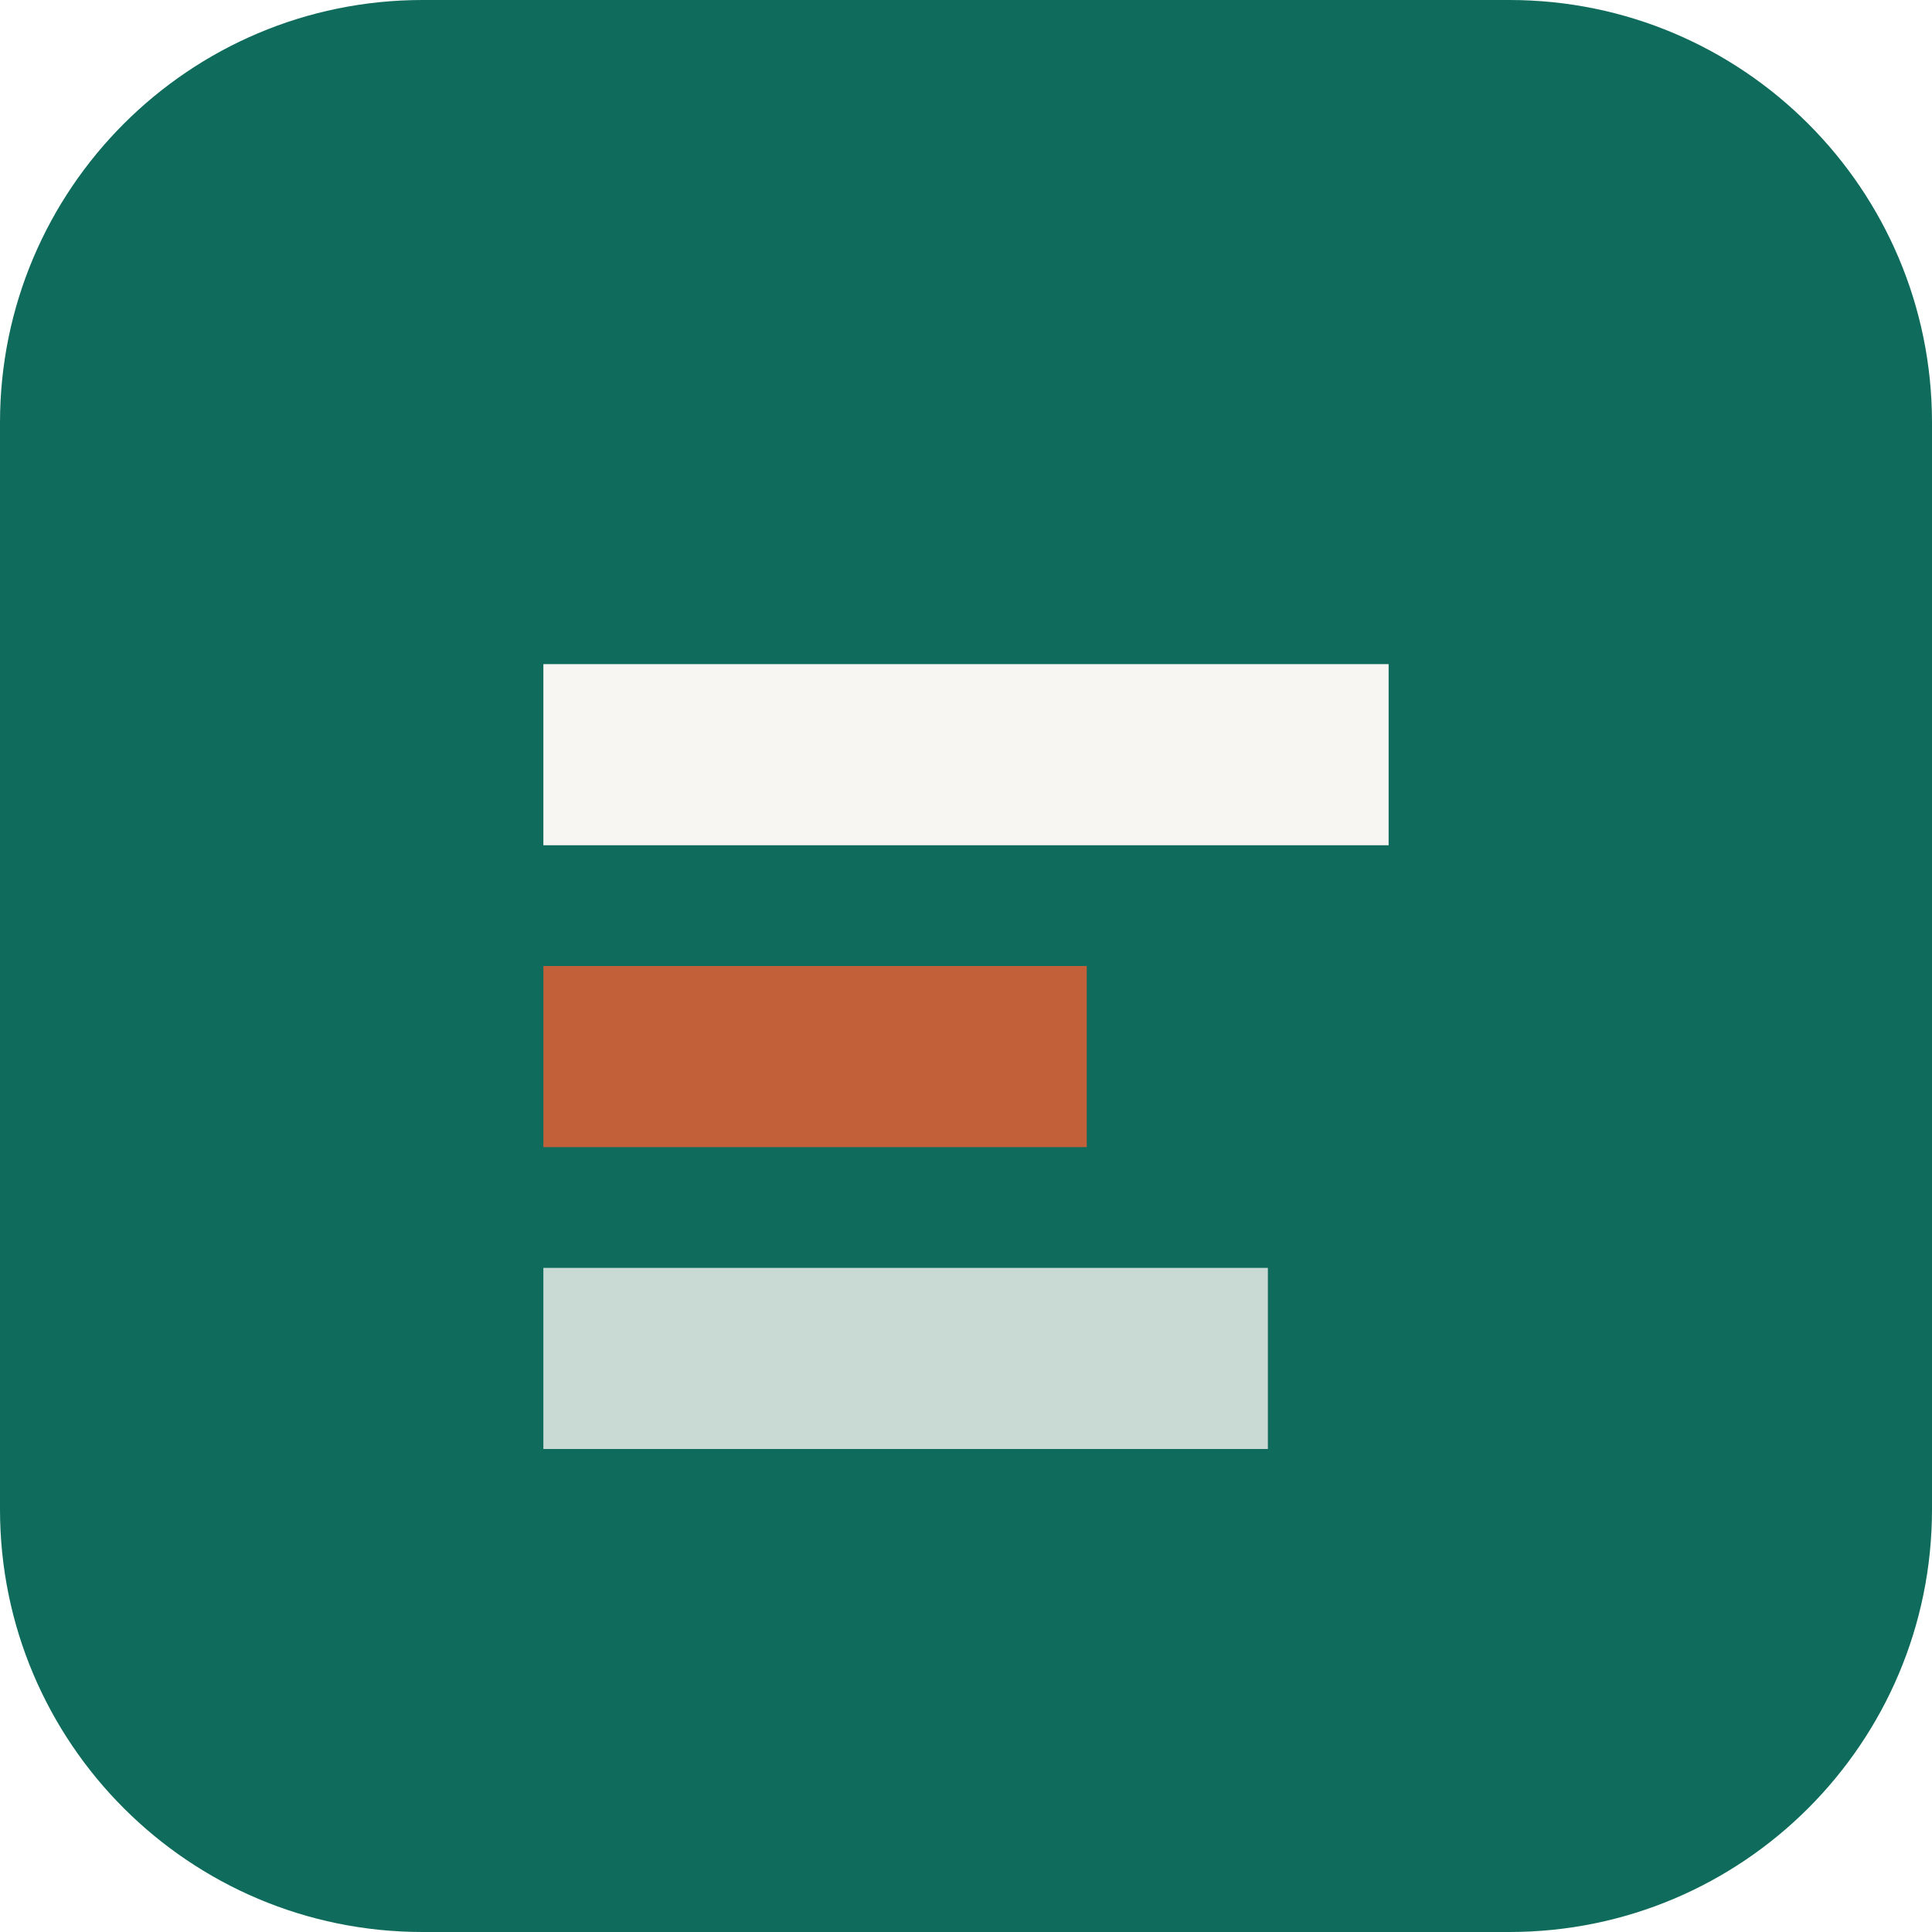
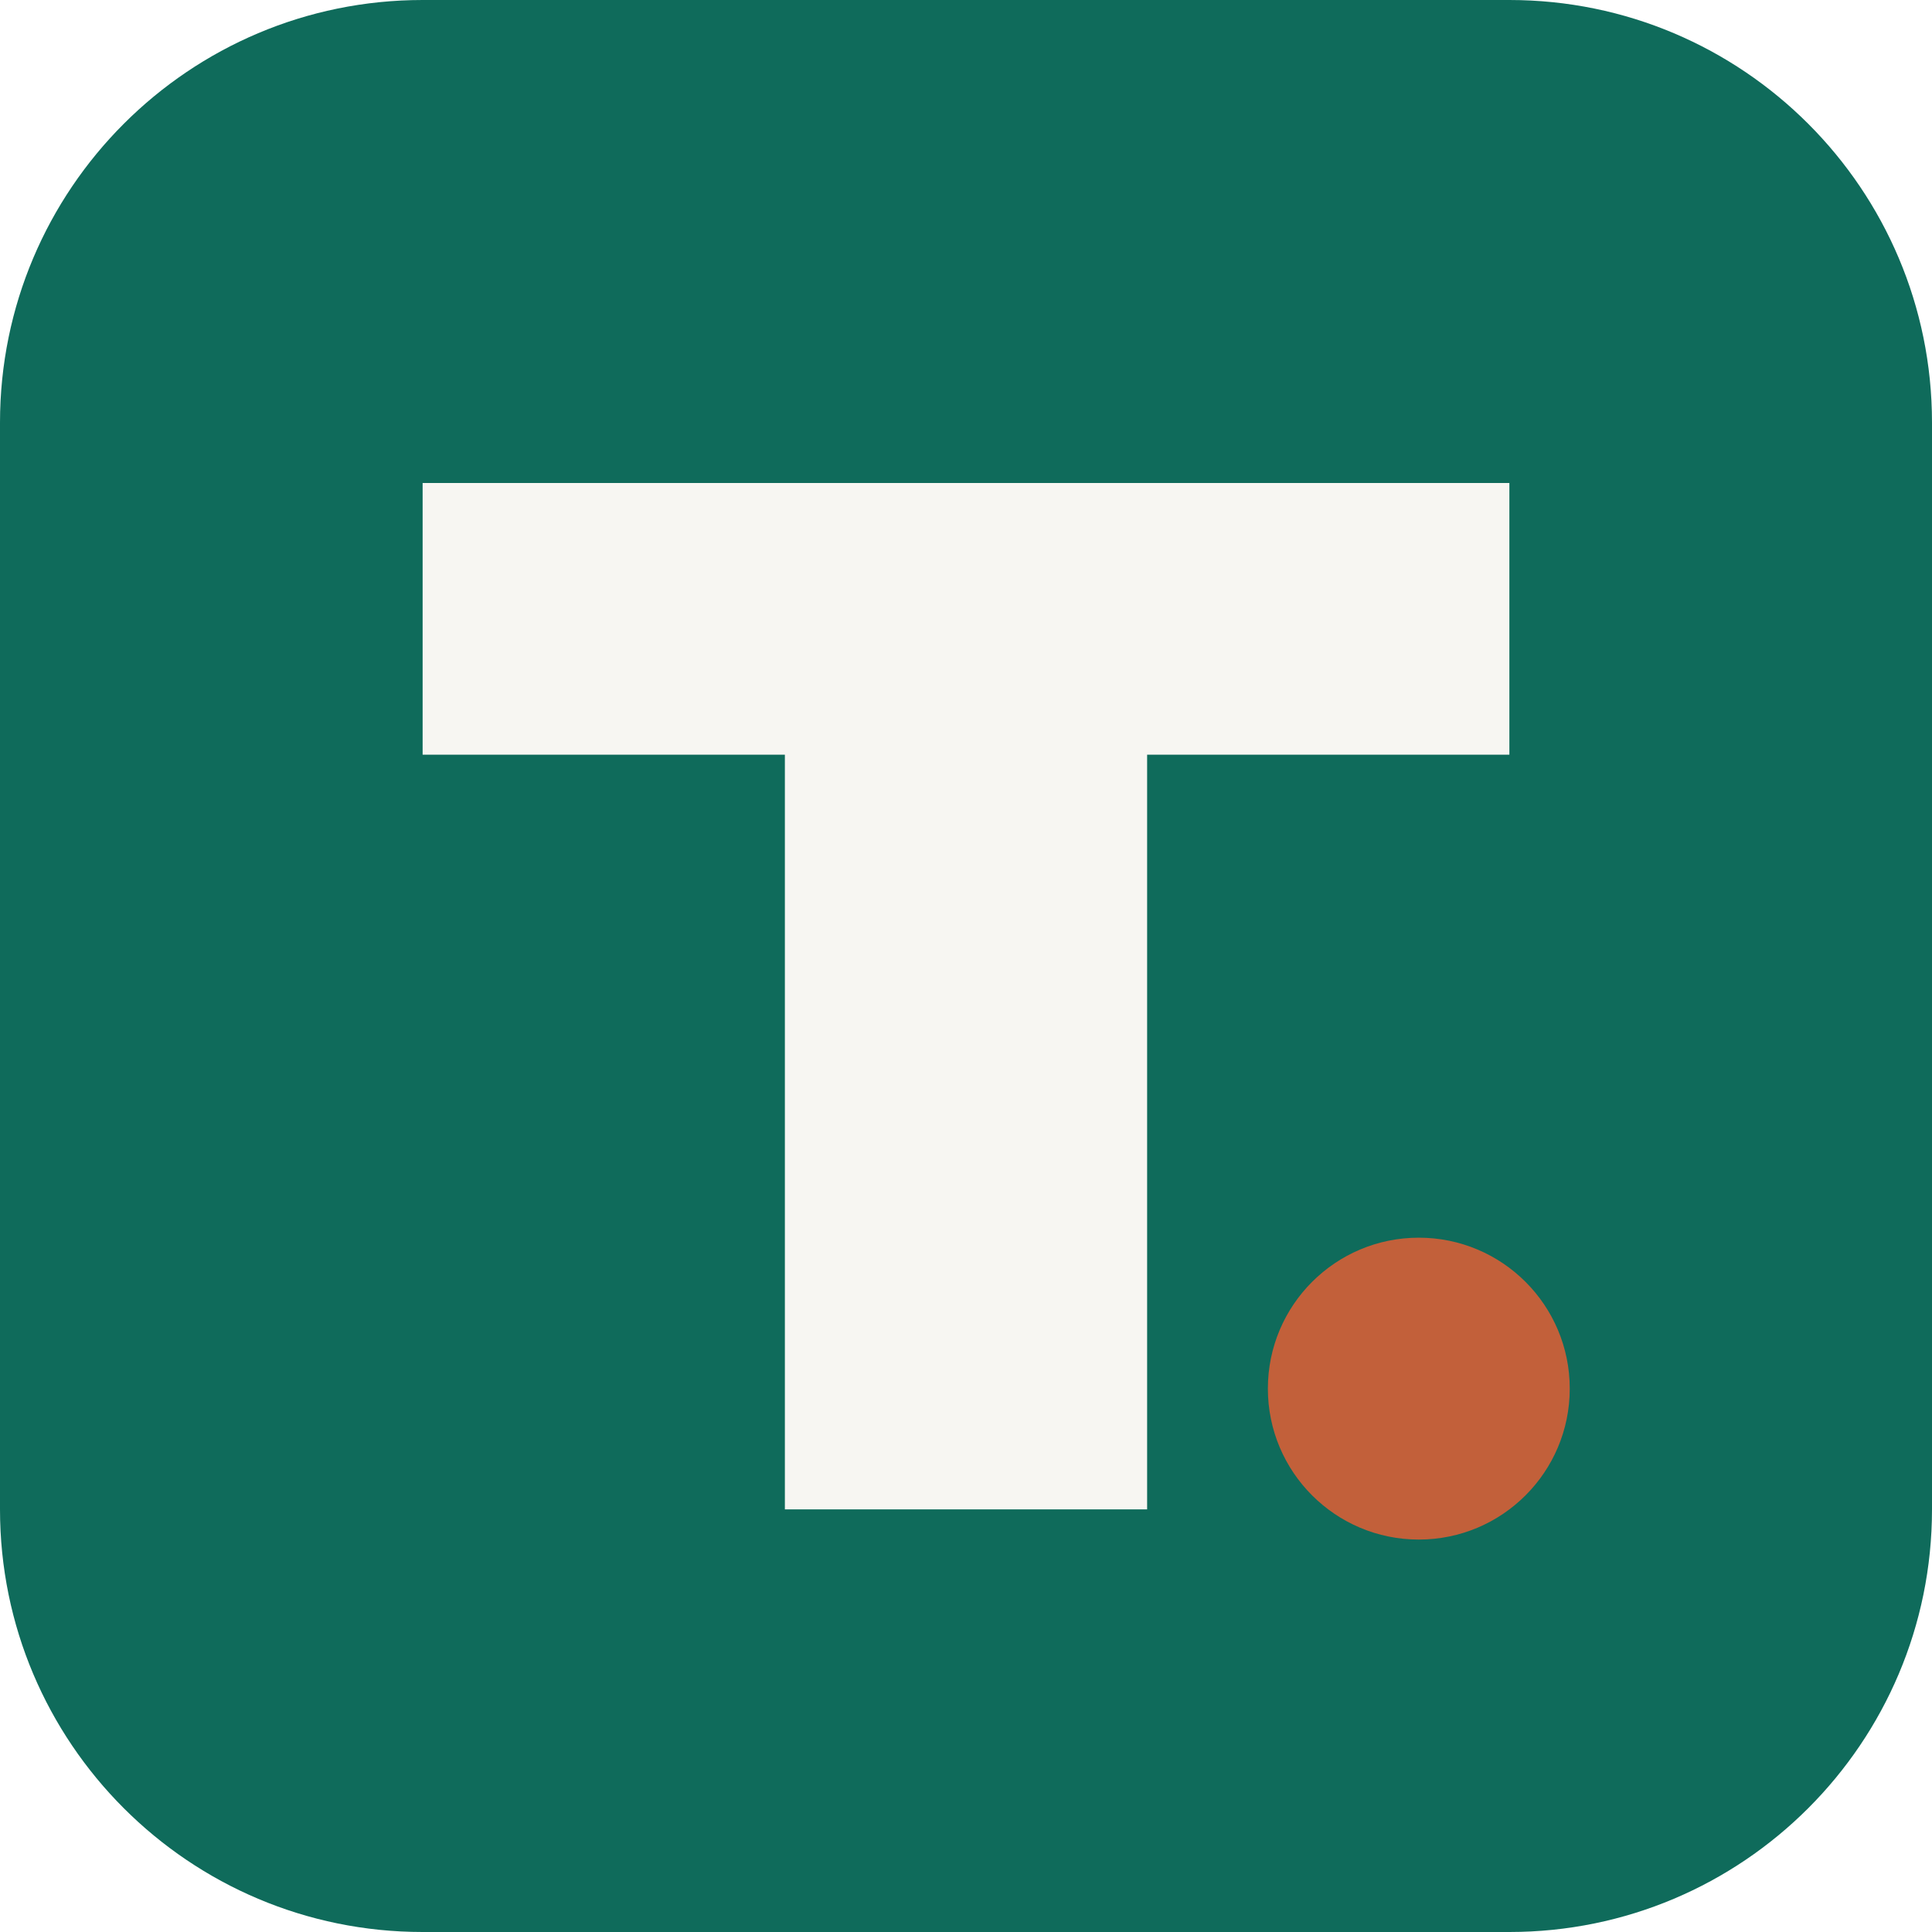
<svg xmlns="http://www.w3.org/2000/svg" viewBox="0 0 64 64">
  <rect width="64" height="64" rx="14" fill="#0F6B5B" />
-   <path d="M18 22h28v6H18z" fill="#F7F6F2" />
-   <path d="M18 32h18v6H18z" fill="#C2603A" />
-   <path d="M18 42h24v6H18z" fill="#F7F6F2" opacity=".8" />
+   <path d="M14 16h36v9H38v25h-12V25H14z" fill="#F7F6F2" />
+   <circle cx="47" cy="46" r="5" fill="#C2603A" />
</svg>
